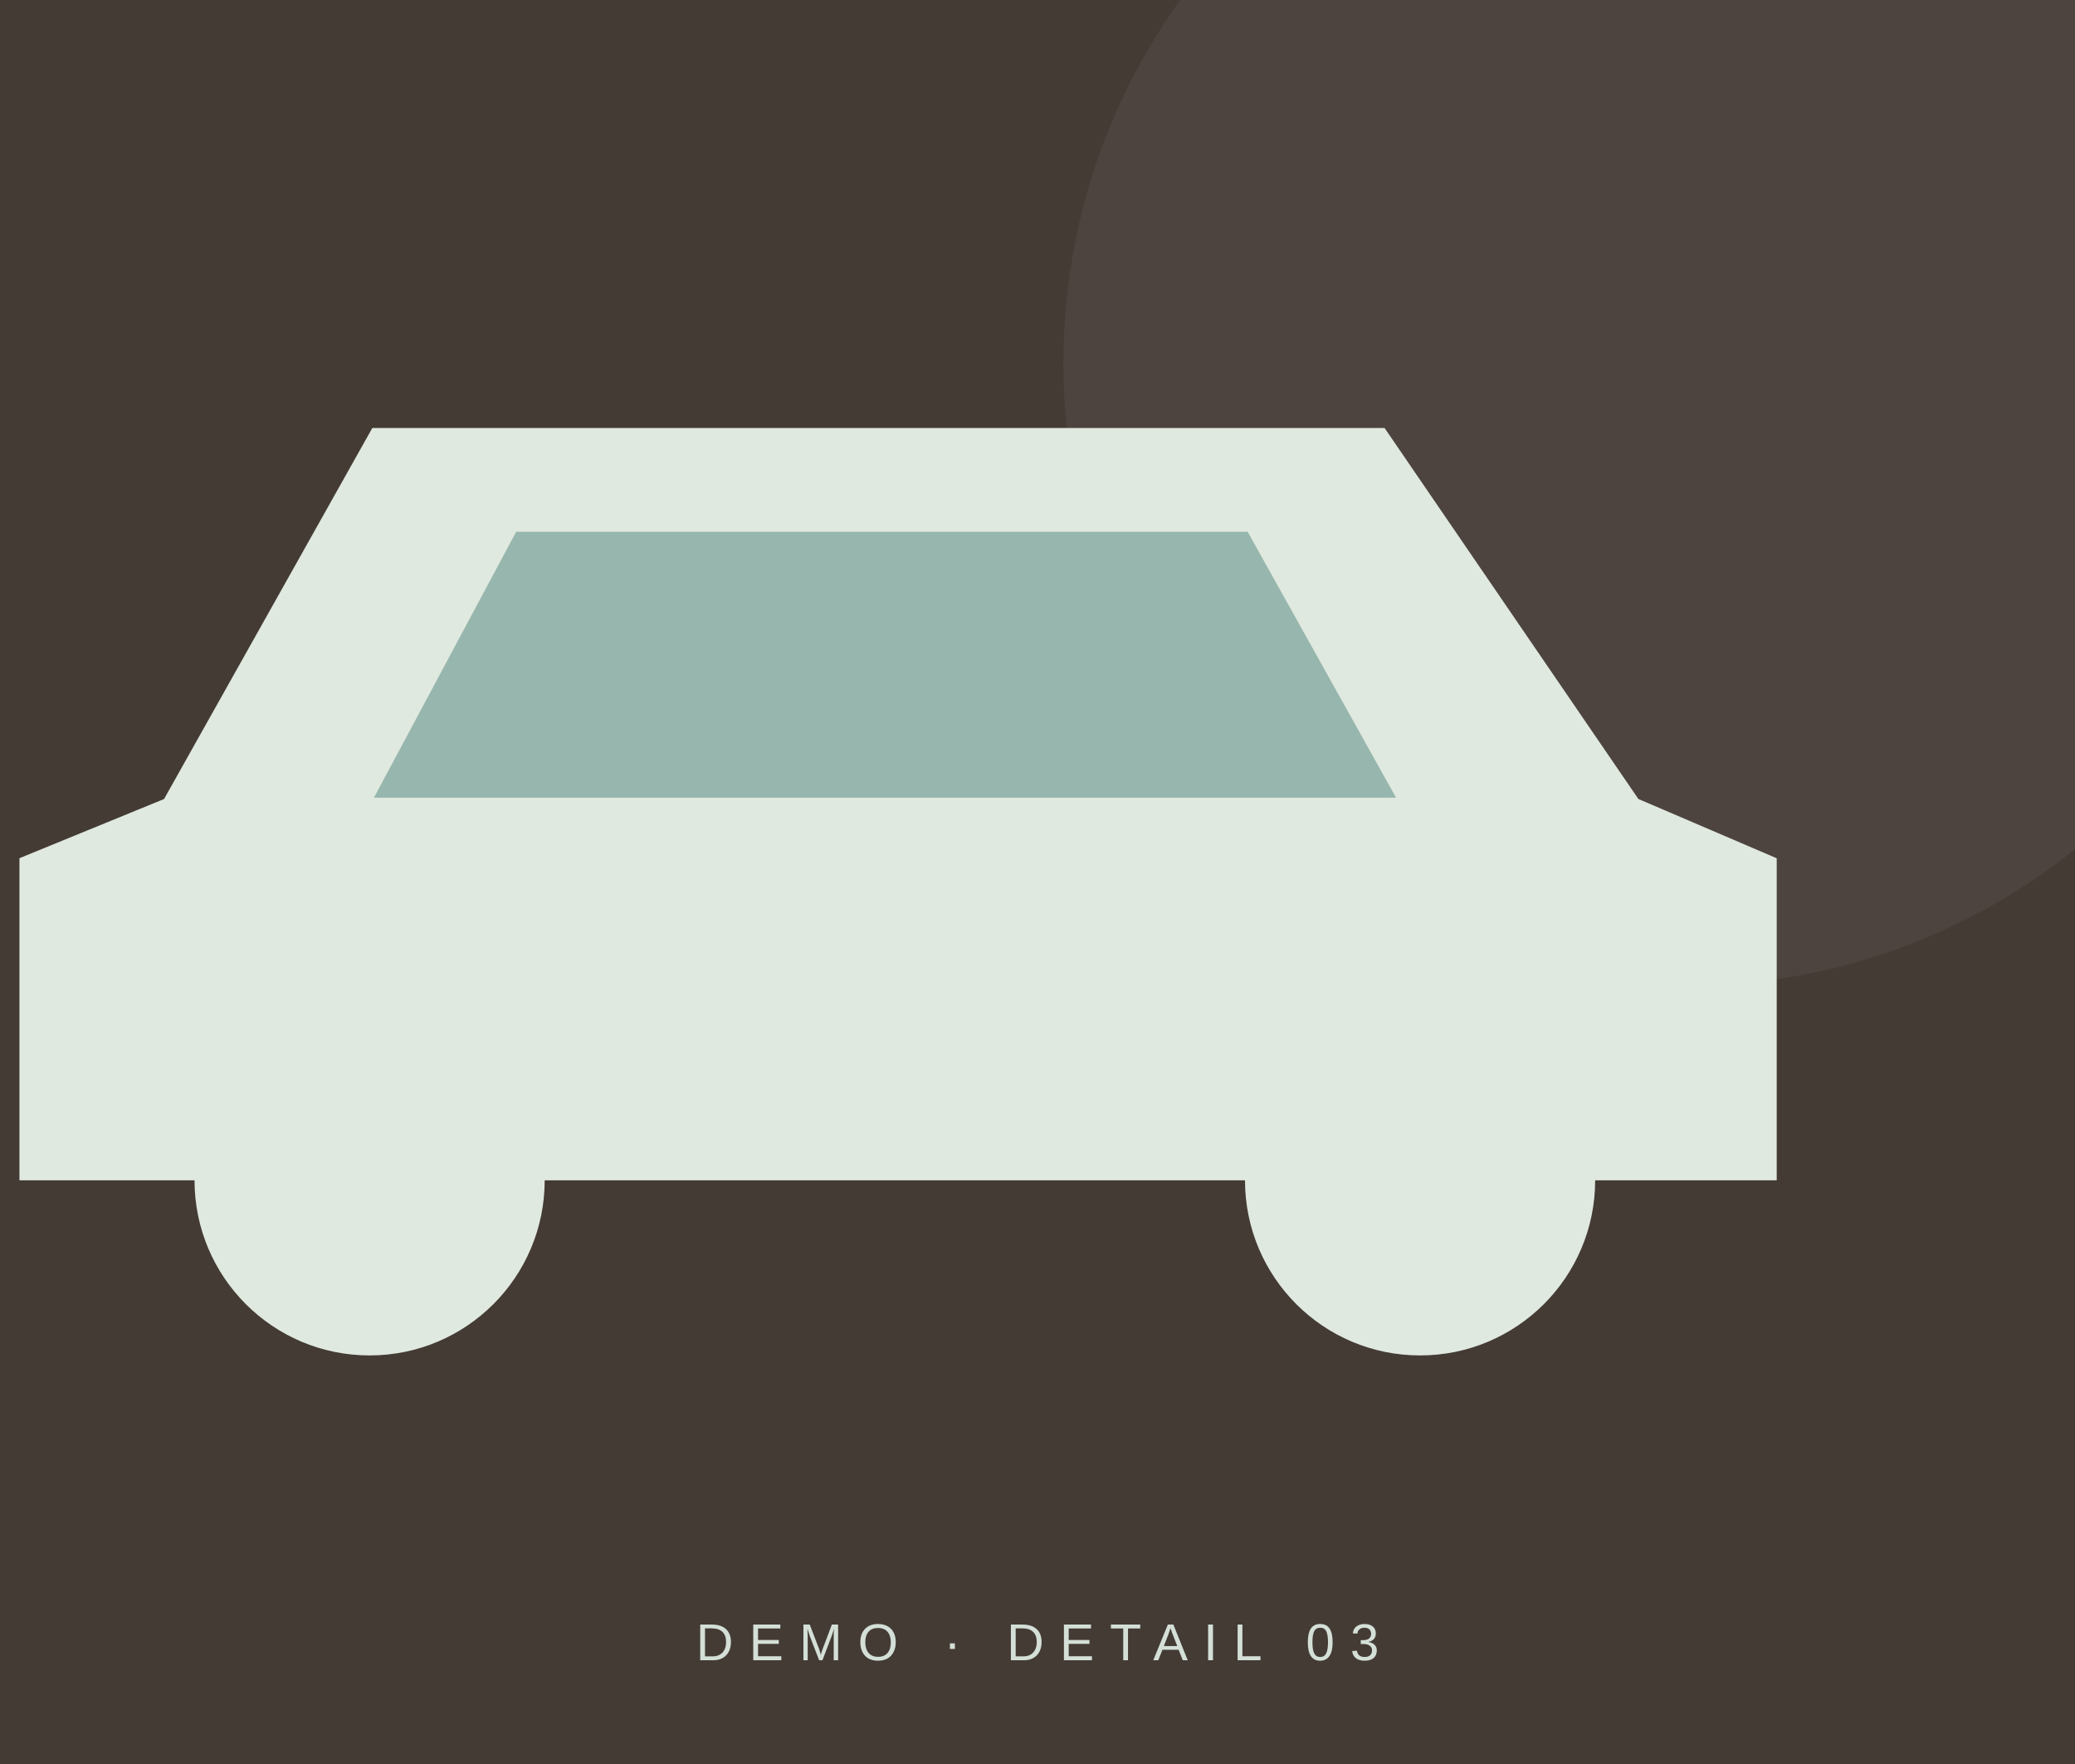
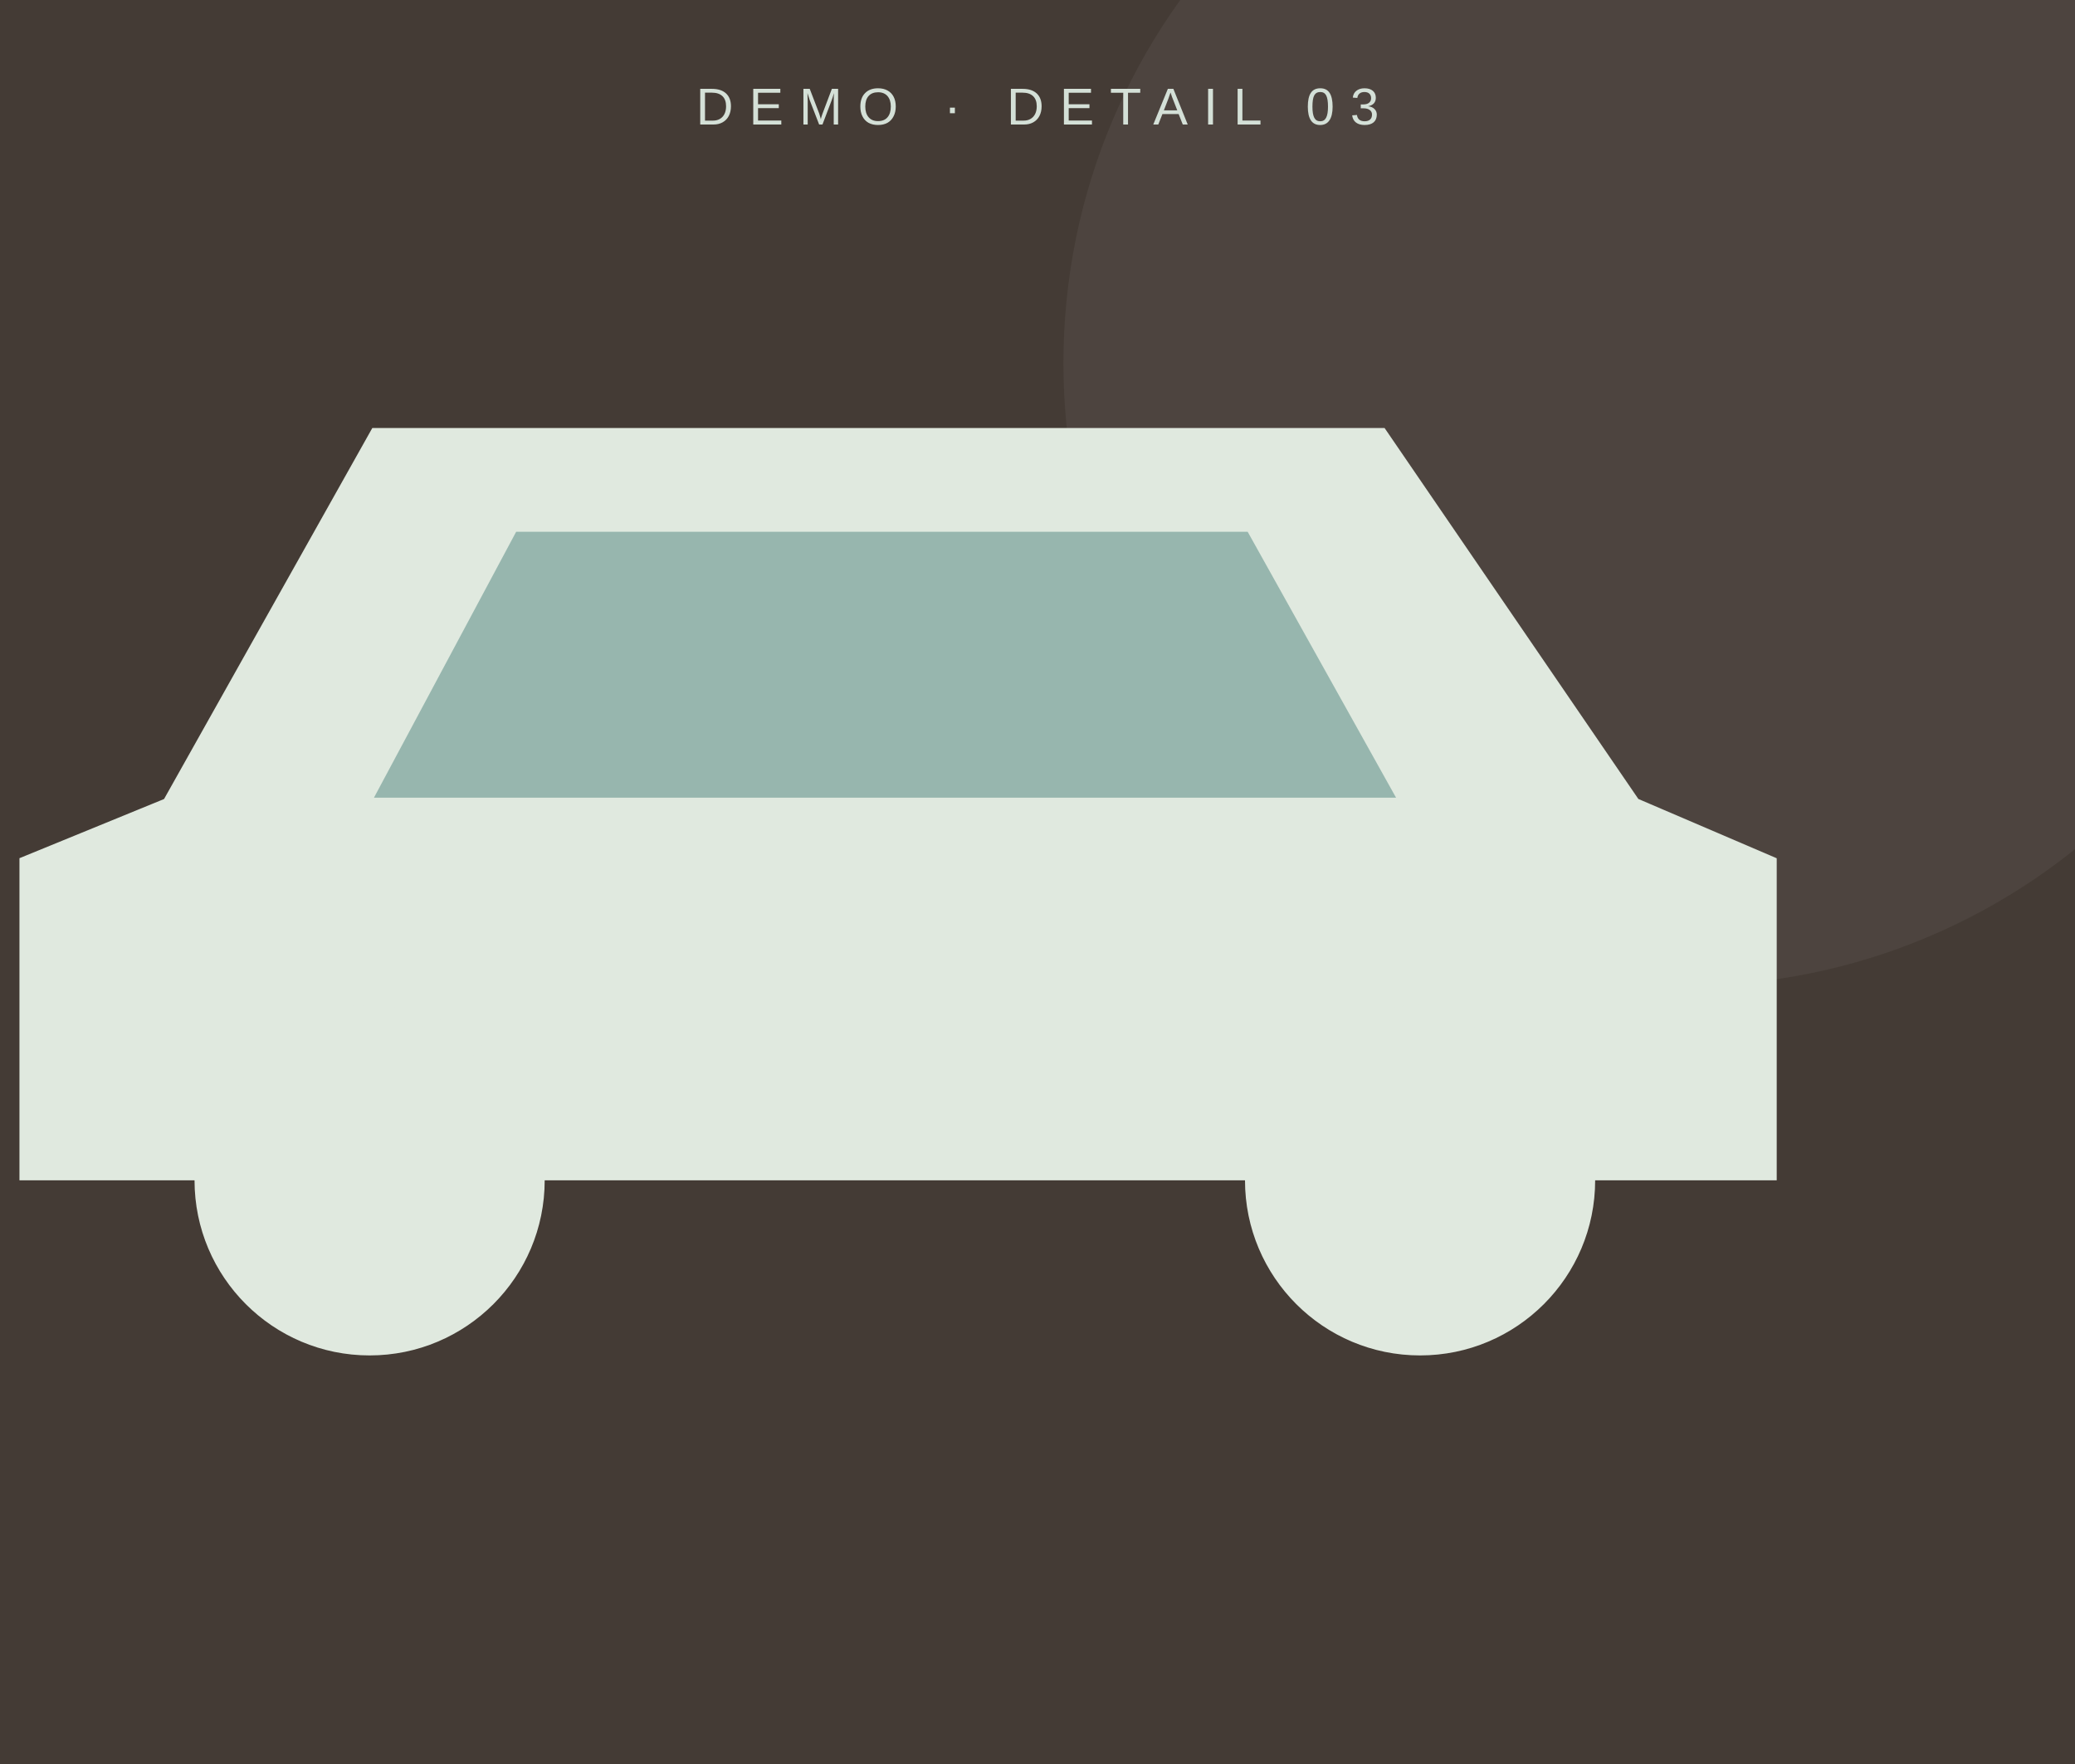
<svg xmlns="http://www.w3.org/2000/svg" viewBox="0 0 400 340">
  <defs>
    <linearGradient id="b" x2="1" y2="1">
      <stop stop-color="#78958c" />
      <stop offset="1" stop-color="#243b34" />
    </linearGradient>
  </defs>
  <rect width="400" height="340" fill="#443b35" />
  <circle cx="325" cy="70" r="120" fill="#ffffff0c" />
  <g transform="translate(-80 -70) scale(1.25)" fill="#e0e9df" stroke="#e0e9df" stroke-width="2">
    <path d="M90 180l32-57h155l39 57 21 9v48H68v-48z" />
    <circle cx="121" cy="238" r="26" />
    <circle cx="283" cy="238" r="26" />
    <path d="M143 137h114l24 43H120z" fill="#97b6ae" />
  </g>
-   <text x="200" y="320" text-anchor="middle" fill="#d4e0d7" font-family="Arial" font-size="10" letter-spacing="3">DEMO · DETAIL 03</text>
+   <text x="200" y="24" text-anchor="middle" fill="#d4e0d7" font-family="Arial" font-size="10" letter-spacing="3">DEMO · DETAIL 03</text>
</svg>
